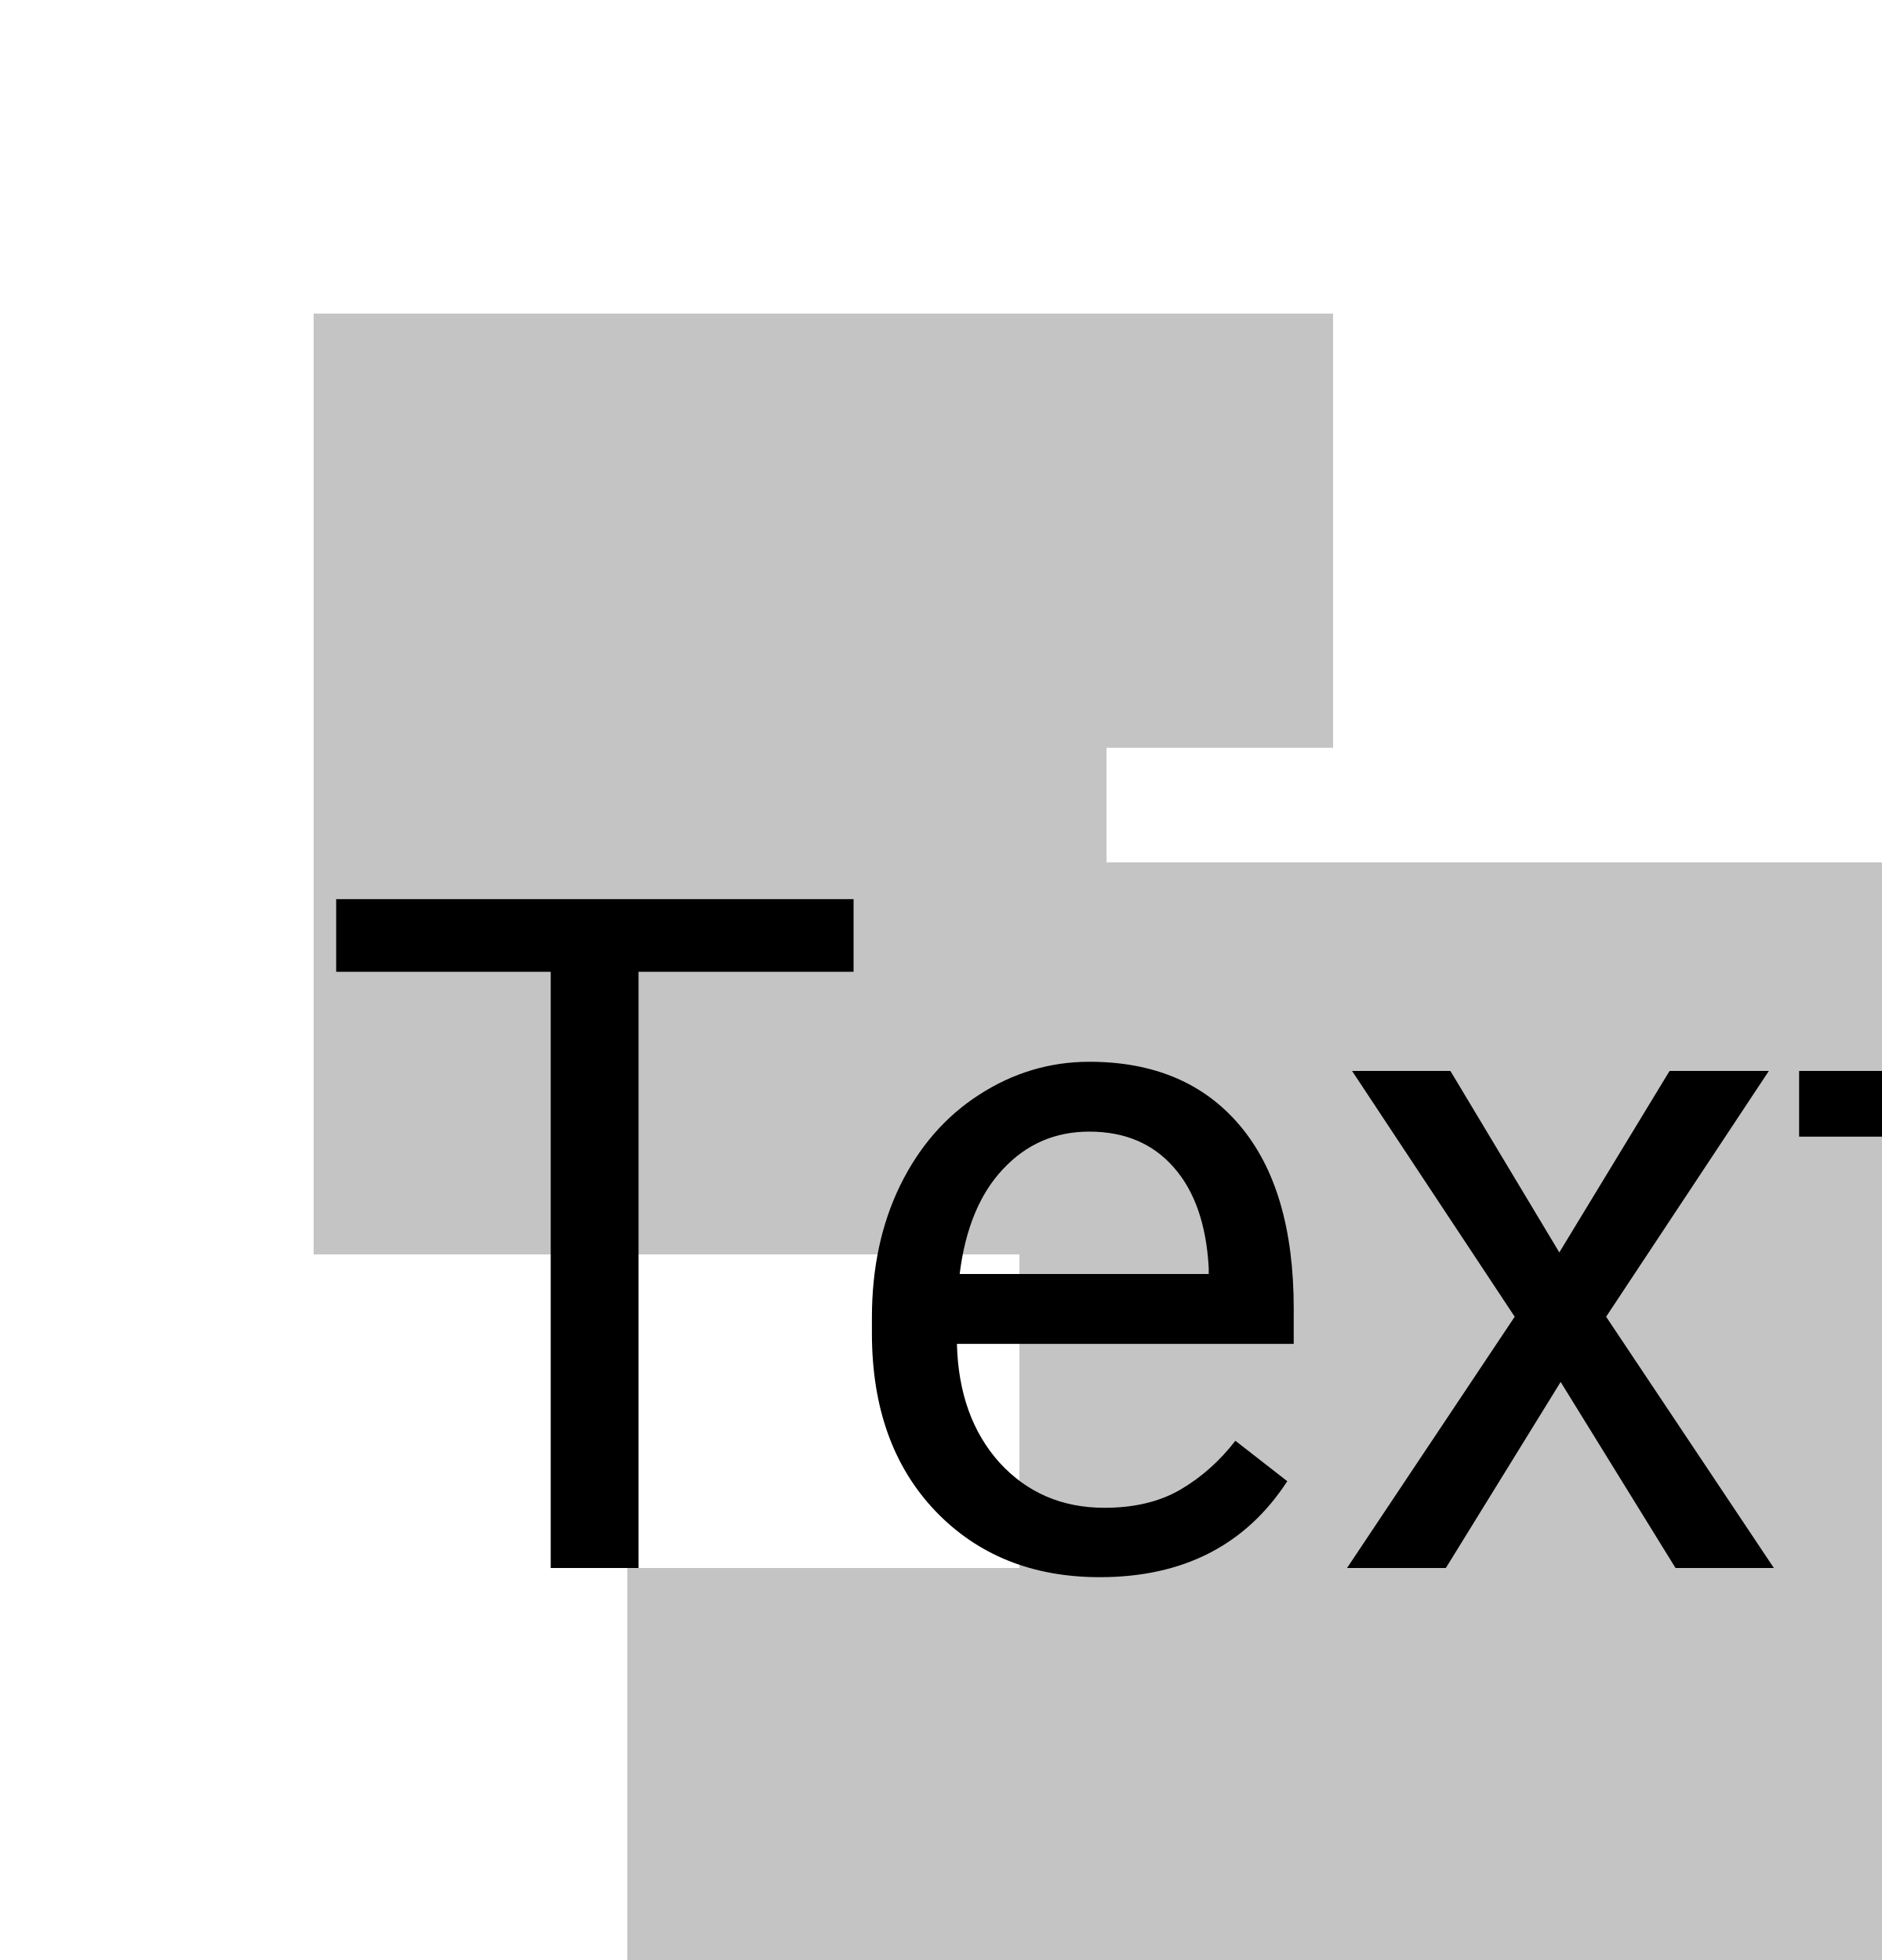
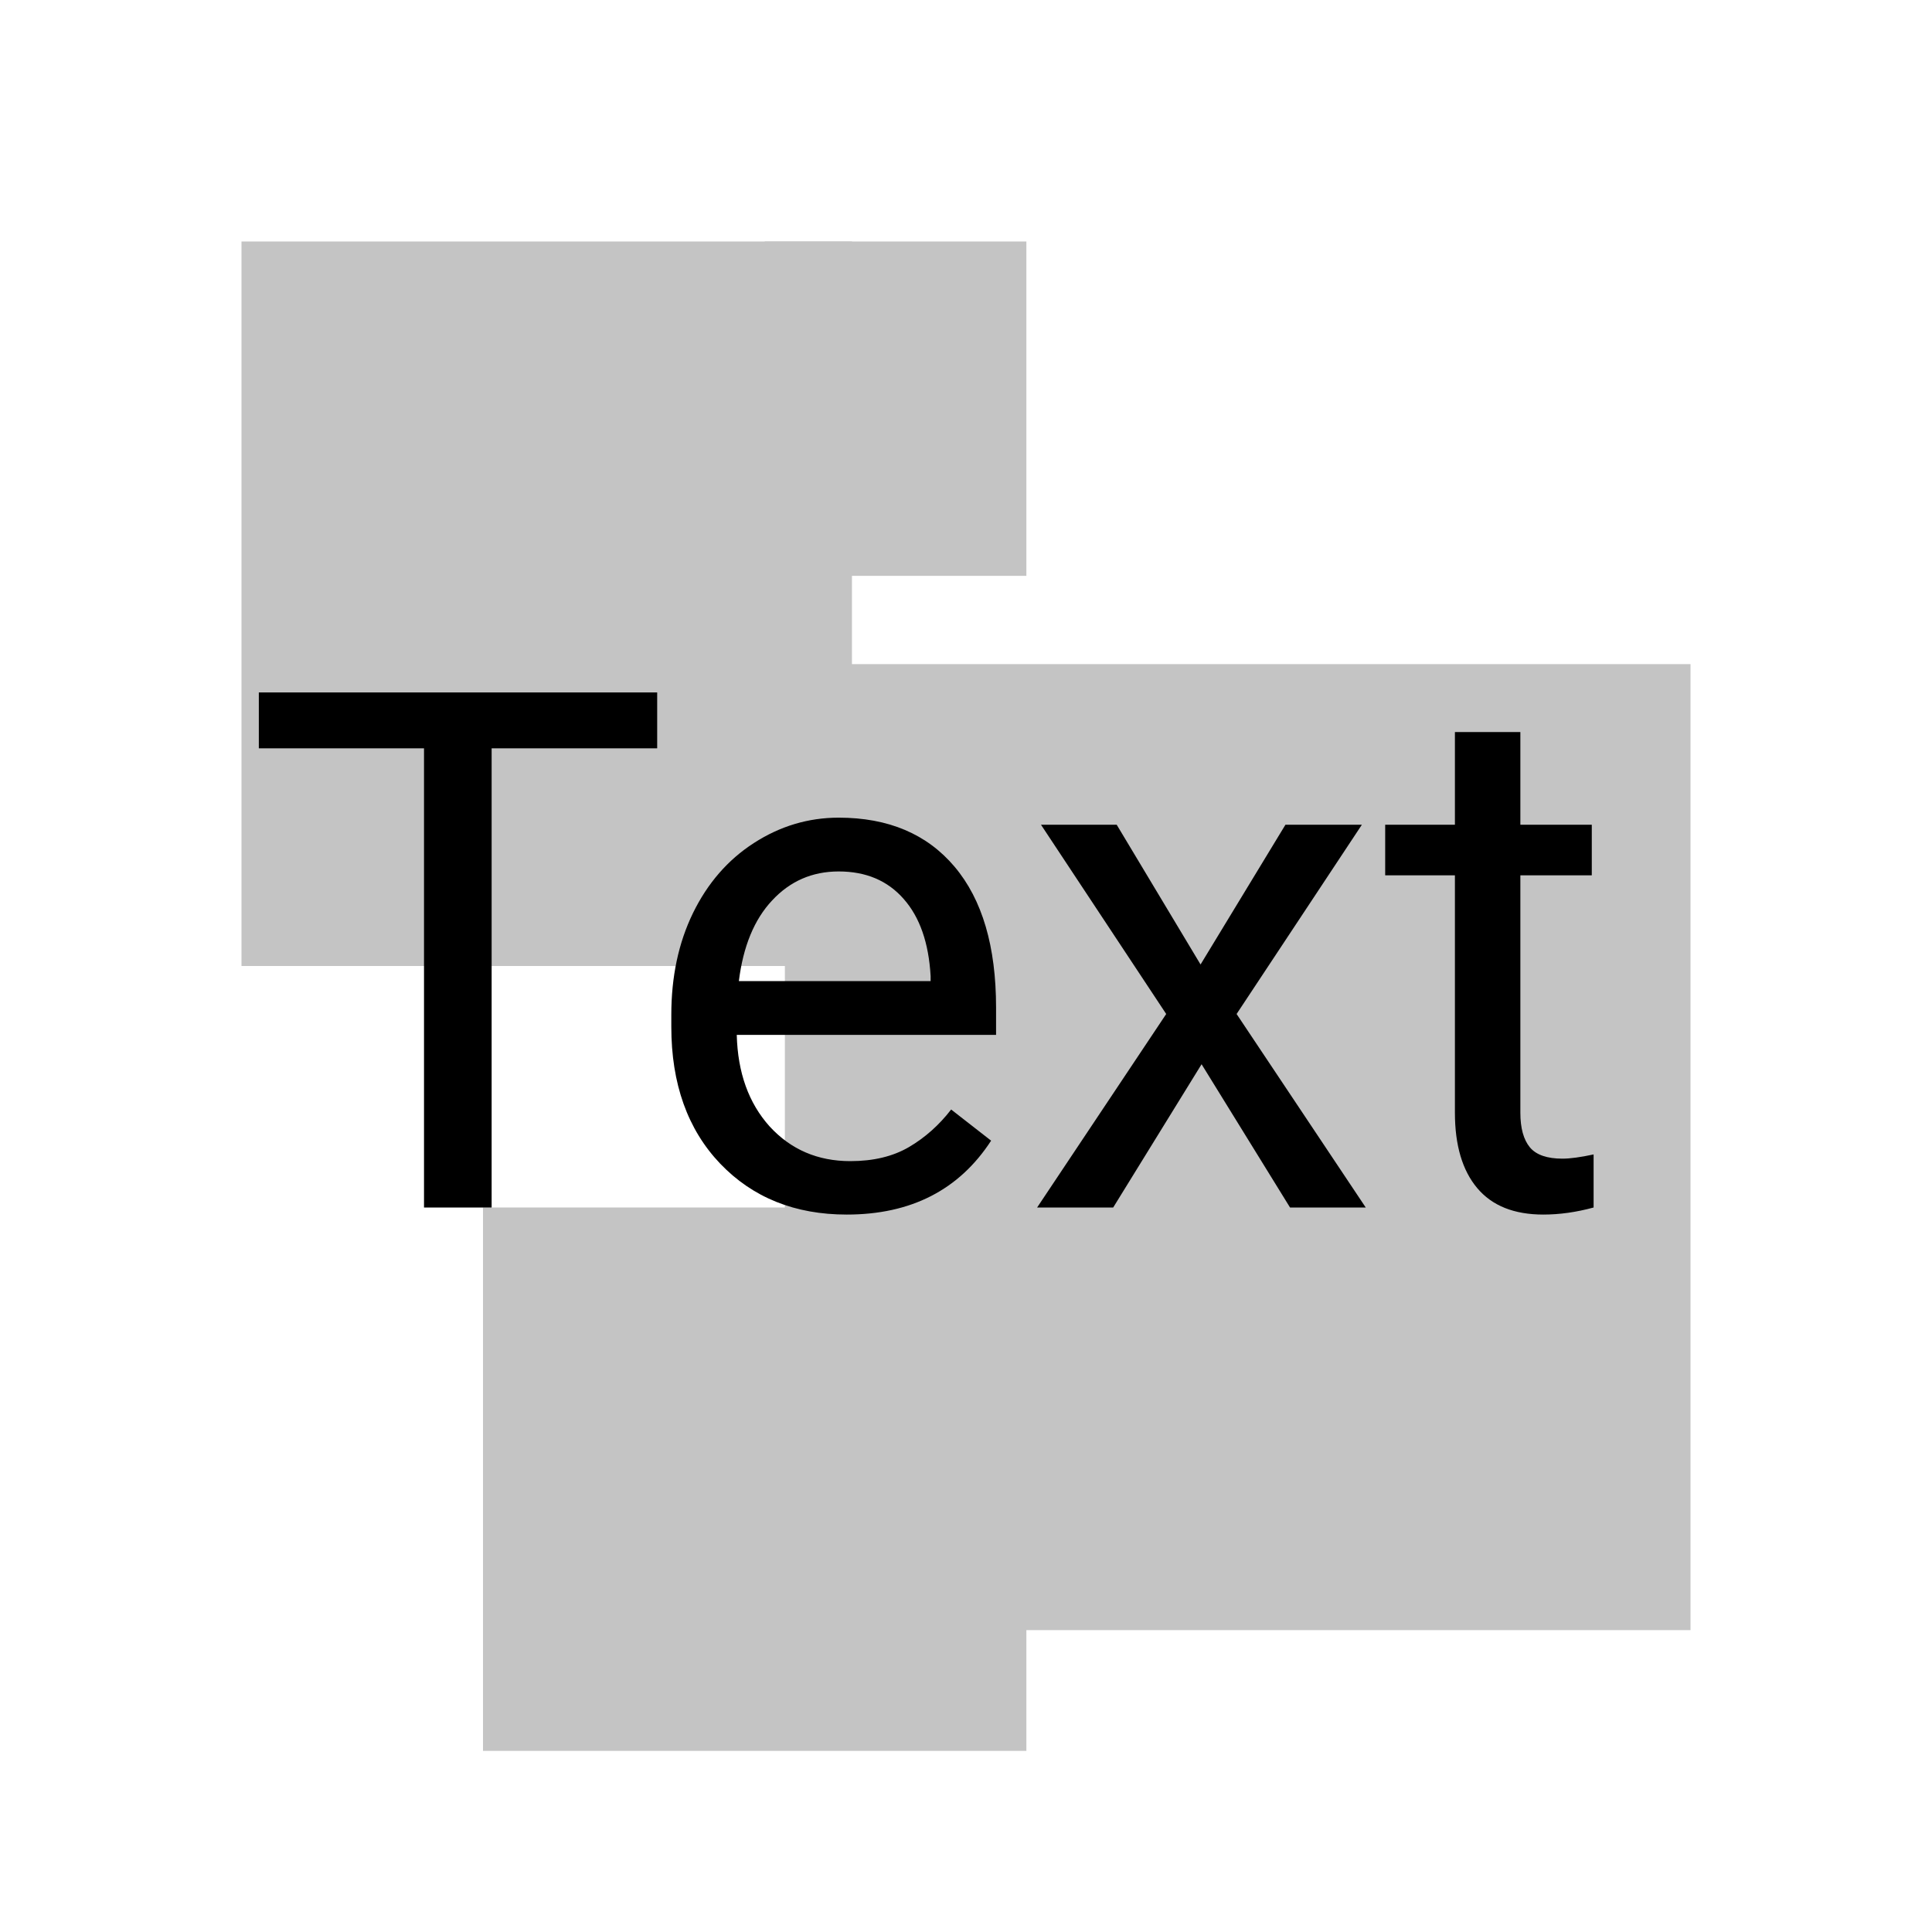
- <svg xmlns="http://www.w3.org/2000/svg" fill="none">
+ <svg xmlns="http://www.w3.org/2000/svg" viewBox="0 0 32 32" fill="none">
  <g id="icon_experiment">
    <g id="shape_accent">
      <rect id="layer 1" x="4" y="4" width="10.111" height="12" fill="#C4C4C4" />
      <rect id="layer 2" x="12.667" y="4" width="4.333" height="5.538" fill="#C4C4C4" />
    </g>
    <g id="shape_primary">
      <rect id="layer 1_2" x="13" y="11" width="15" height="16" fill="#C4C4C4" />
      <rect id="layer 2_2" x="8" y="20" width="9" height="9" fill="#C4C4C4" />
    </g>
    <g id="shape_accent_2">
      <path id="some_text" d="M10.885 12.395H8.143V20H7.023V12.395H4.287V11.469H10.885V12.395ZM14.025 20.117C13.166 20.117 12.467 19.836 11.928 19.273C11.389 18.707 11.119 17.951 11.119 17.006V16.807C11.119 16.178 11.238 15.617 11.477 15.125C11.719 14.629 12.055 14.242 12.484 13.965C12.918 13.684 13.387 13.543 13.891 13.543C14.715 13.543 15.355 13.815 15.812 14.357C16.27 14.9 16.498 15.678 16.498 16.689V17.141H12.203C12.219 17.766 12.4 18.271 12.748 18.658C13.1 19.041 13.545 19.232 14.084 19.232C14.467 19.232 14.791 19.154 15.057 18.998C15.322 18.842 15.555 18.635 15.754 18.377L16.416 18.893C15.885 19.709 15.088 20.117 14.025 20.117ZM13.891 14.434C13.453 14.434 13.086 14.594 12.789 14.914C12.492 15.23 12.309 15.676 12.238 16.25H15.414V16.168C15.383 15.617 15.234 15.191 14.969 14.891C14.703 14.586 14.344 14.434 13.891 14.434ZM19.885 15.975L21.291 13.66H22.557L20.482 16.795L22.621 20H21.367L19.902 17.627L18.438 20H17.178L19.316 16.795L17.242 13.66H18.496L19.885 15.975ZM25.182 12.125V13.66H26.365V14.498H25.182V18.43C25.182 18.684 25.234 18.875 25.34 19.004C25.445 19.129 25.625 19.191 25.879 19.191C26.004 19.191 26.176 19.168 26.395 19.121V20C26.109 20.078 25.832 20.117 25.562 20.117C25.078 20.117 24.713 19.971 24.467 19.678C24.221 19.385 24.098 18.969 24.098 18.43V14.498H22.943V13.66H24.098V12.125H25.182Z" fill="black" />
    </g>
  </g>
</svg>
